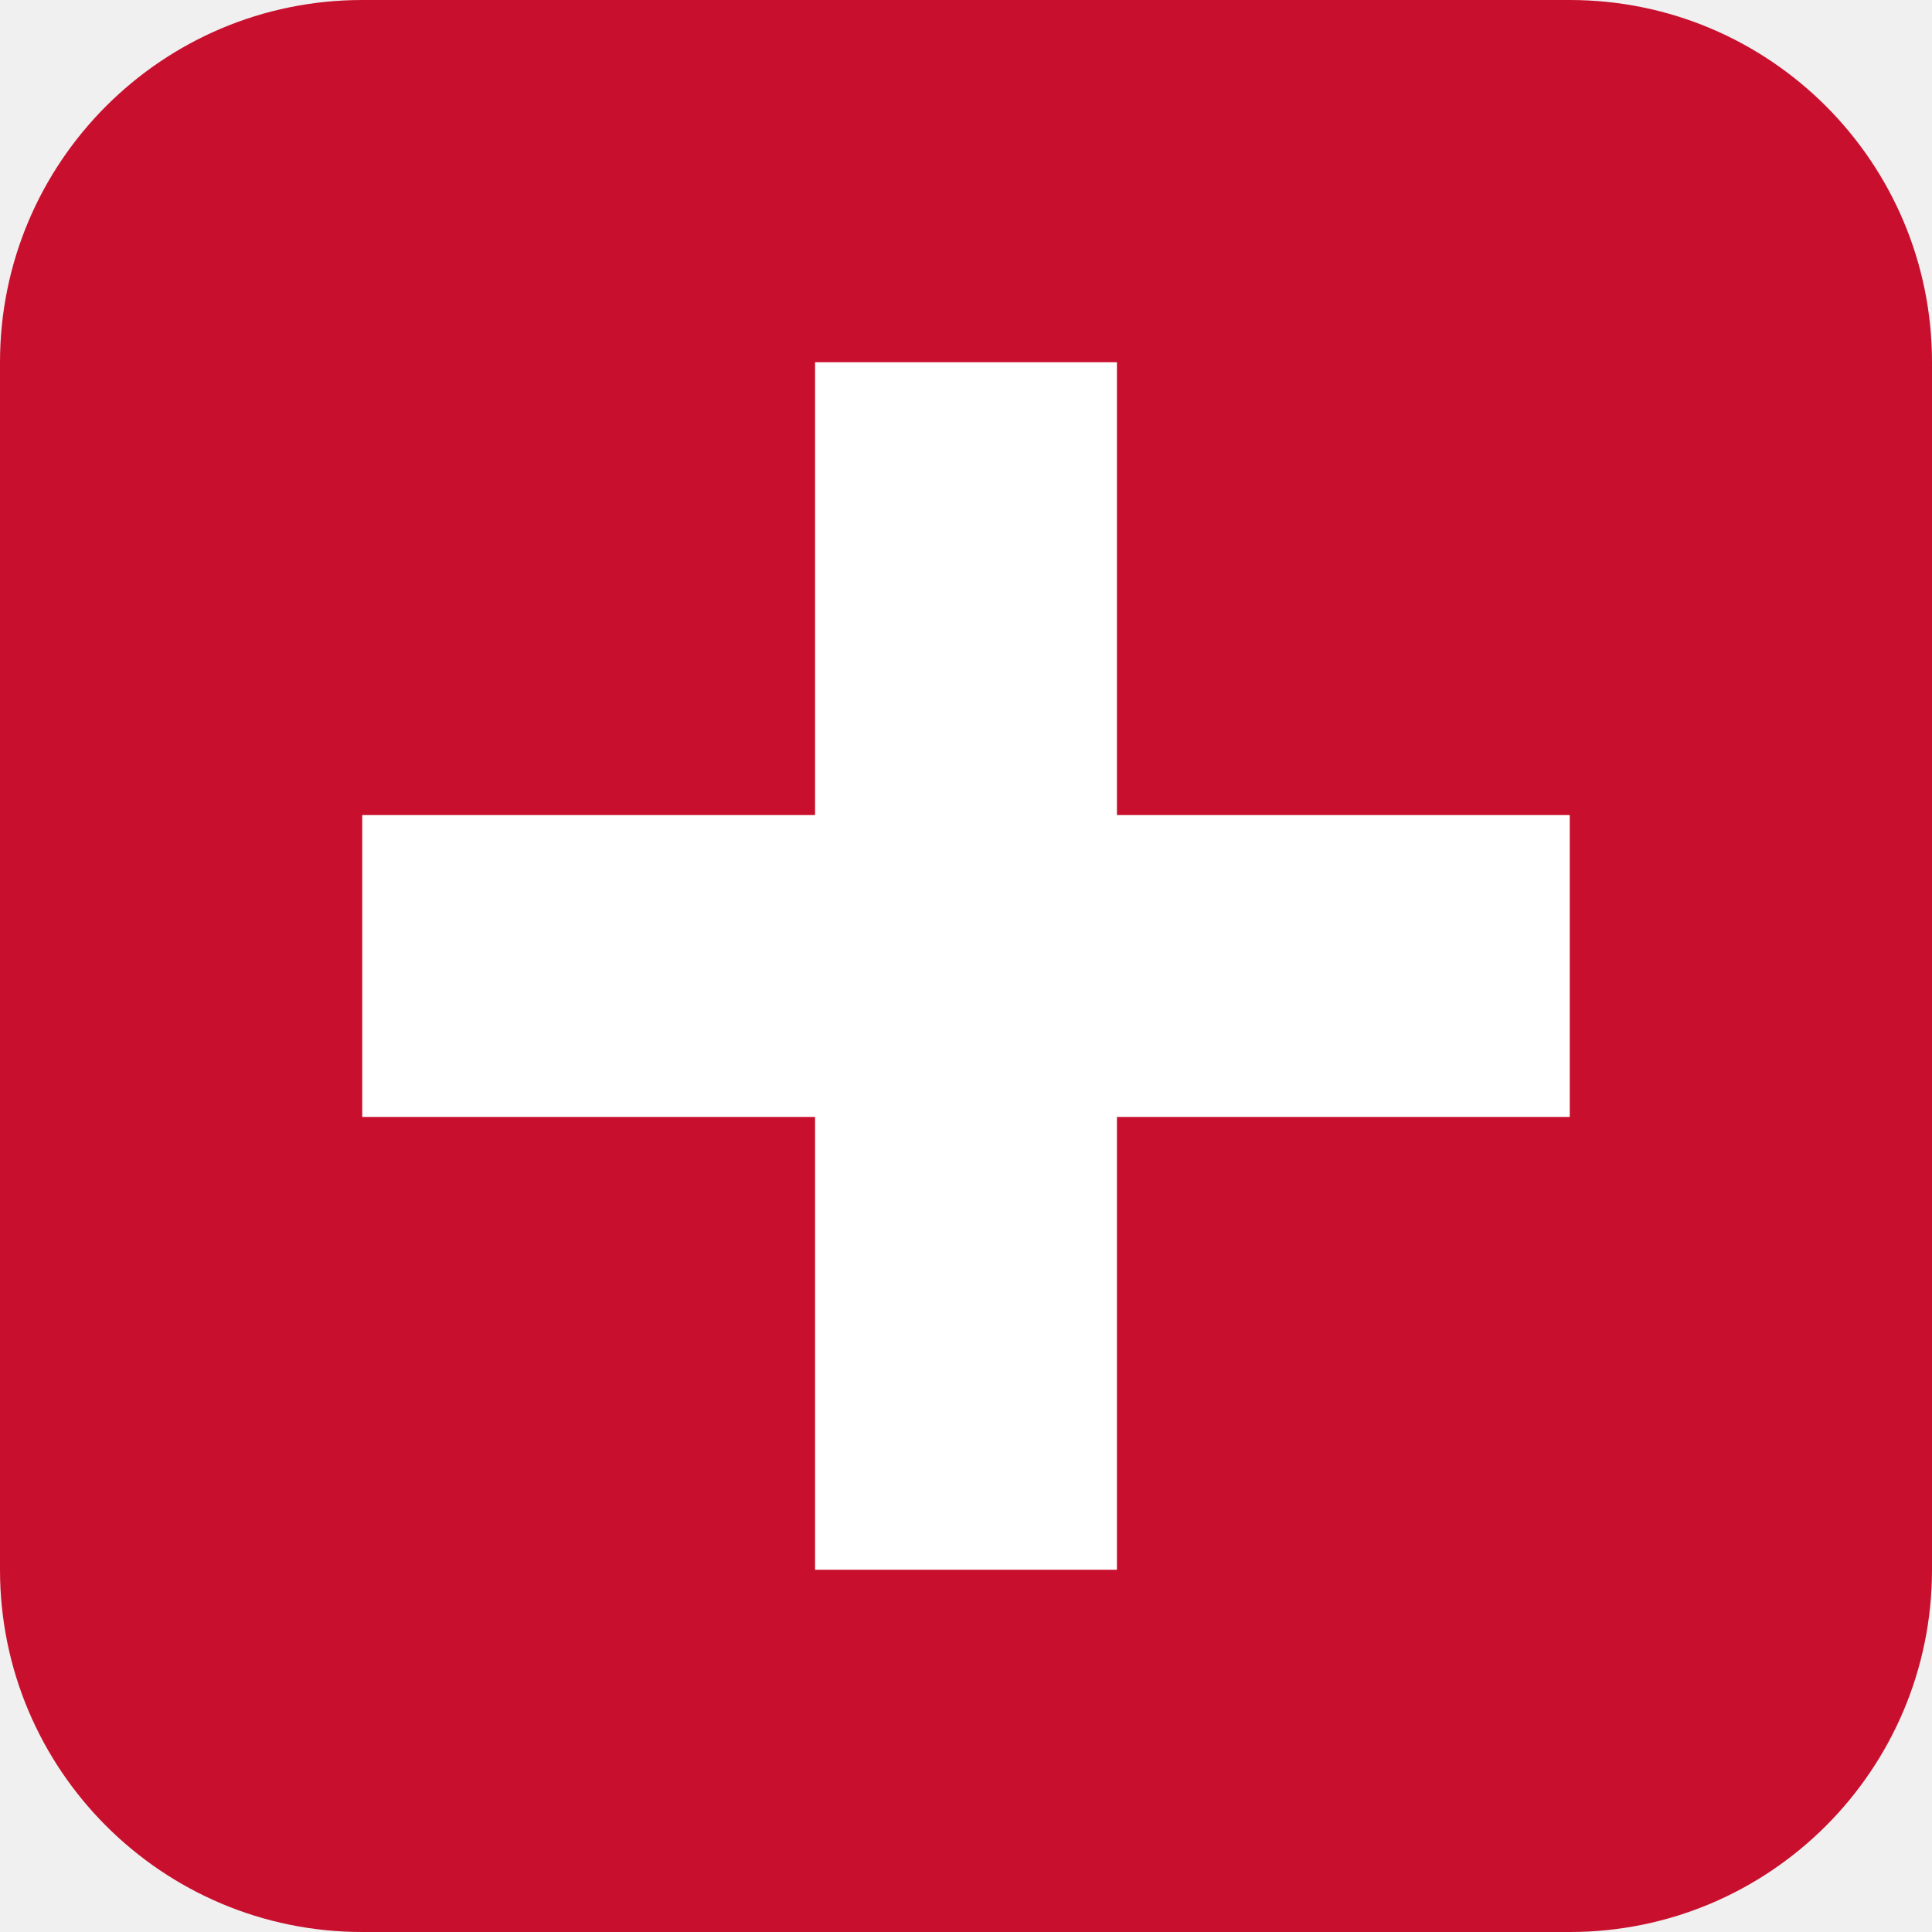
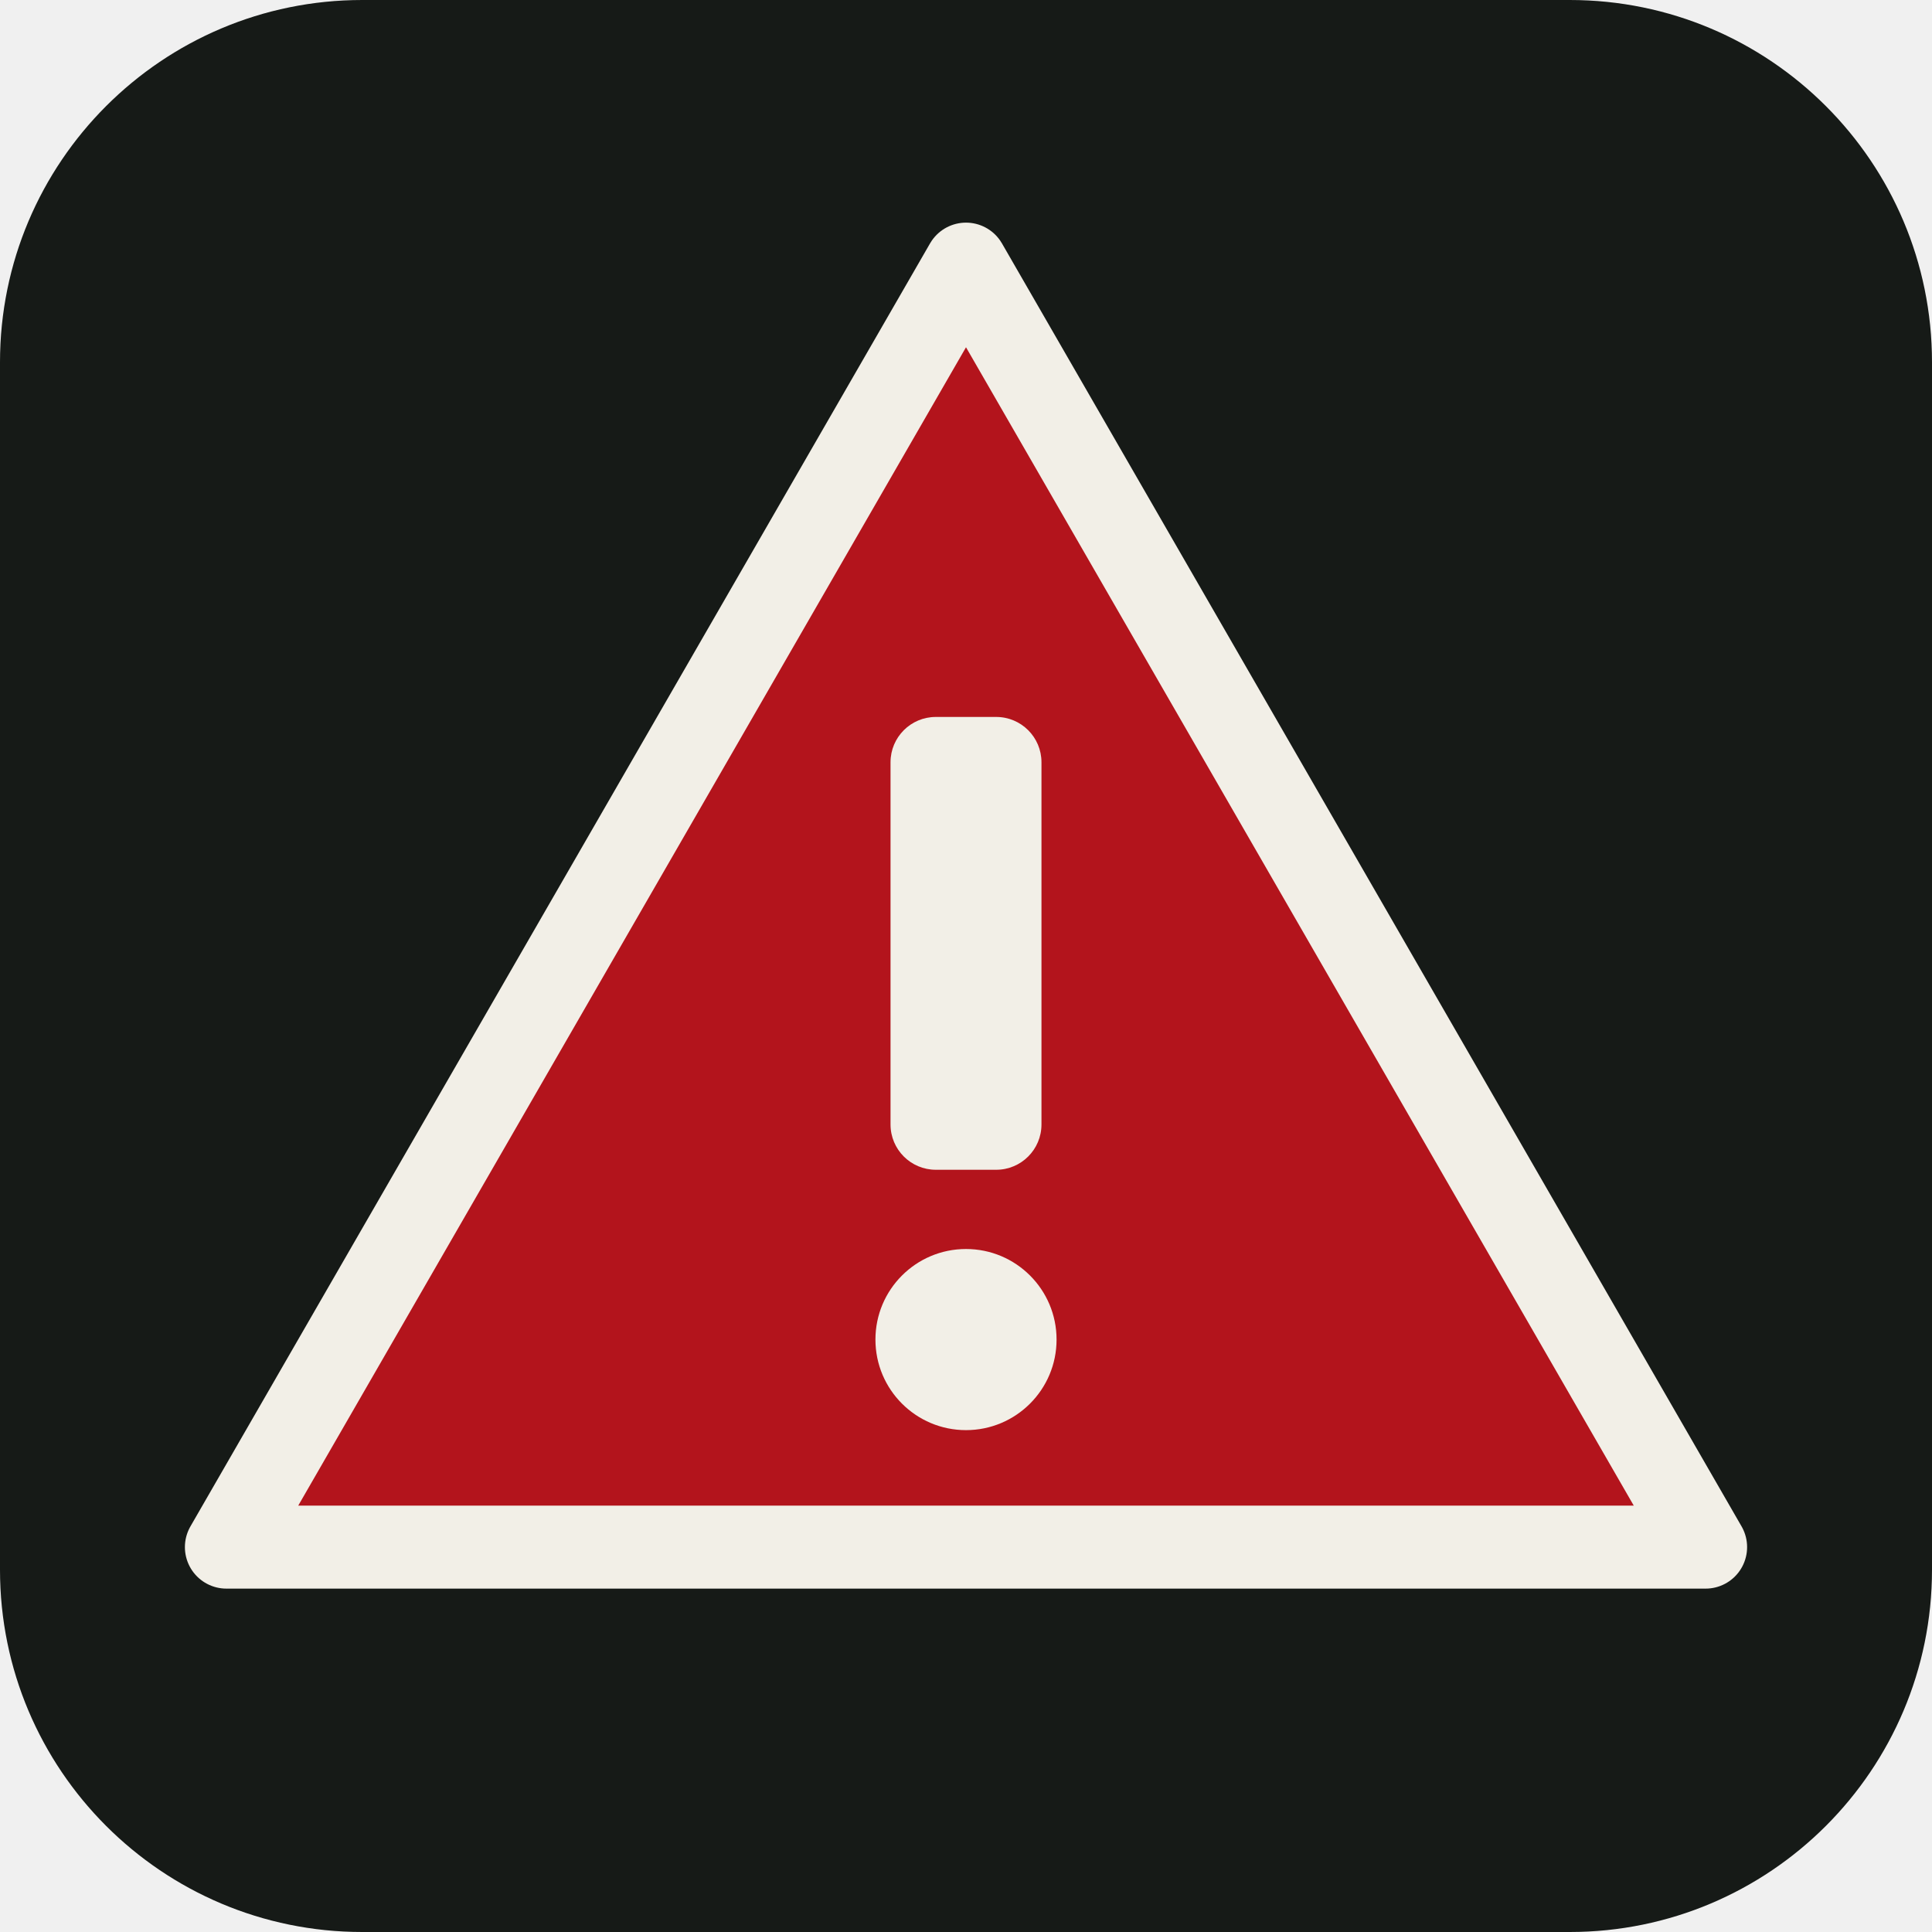
<svg xmlns="http://www.w3.org/2000/svg" viewBox="0 0 512 512">
-   <rect width="512" height="512" rx="96" fill="#C8102E" />
-   <path fill="#fff" d="M216 96h80v120h120v80H296v120h-80V296H96v-80h120z" />
+   <rect width="512" height="512" rx="96" fill="#161A17" />
+   <path d="M256 70 L452 410 H60 Z" fill="#B3141C" />
+   <path d="M256 70 L452 410 H60 Z" fill="none" stroke="#F2EFE7" stroke-width="22" stroke-linejoin="round" />
+   <rect x="236" y="190" width="40" height="120" rx="12" fill="#F2EFE7" />
+   <circle cx="256" cy="355" r="24" fill="#F2EFE7" />
</svg>
